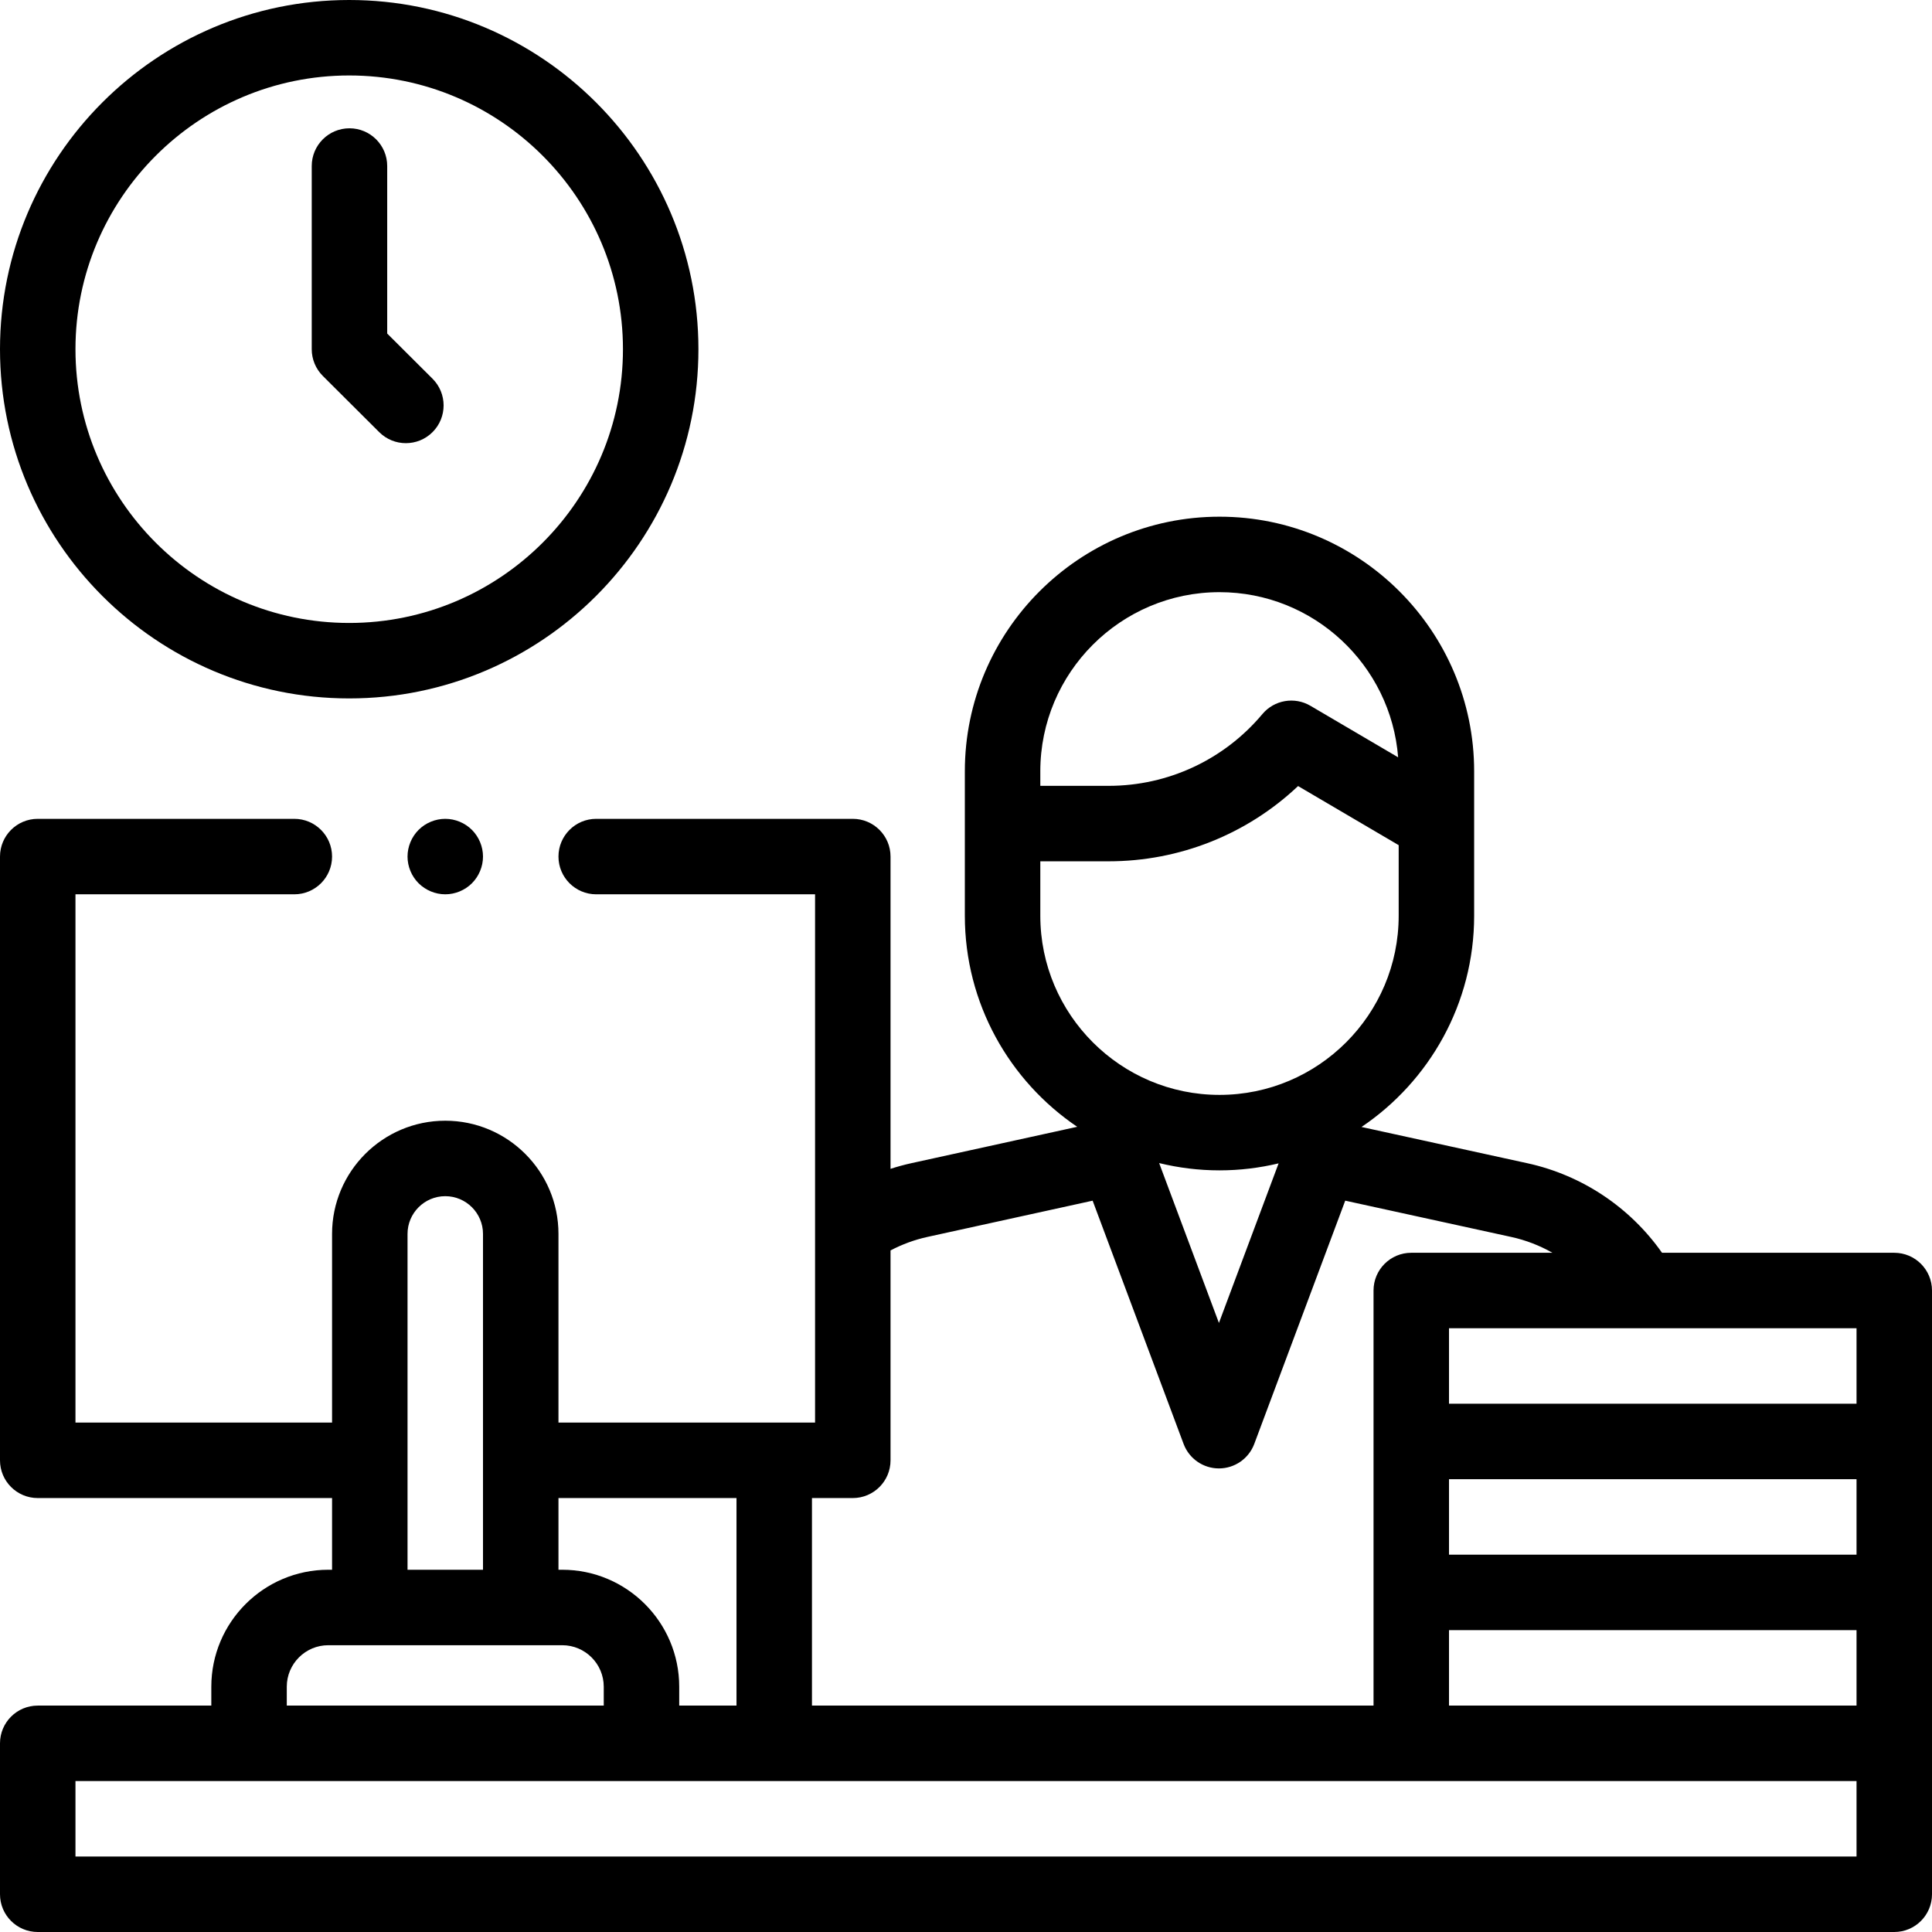
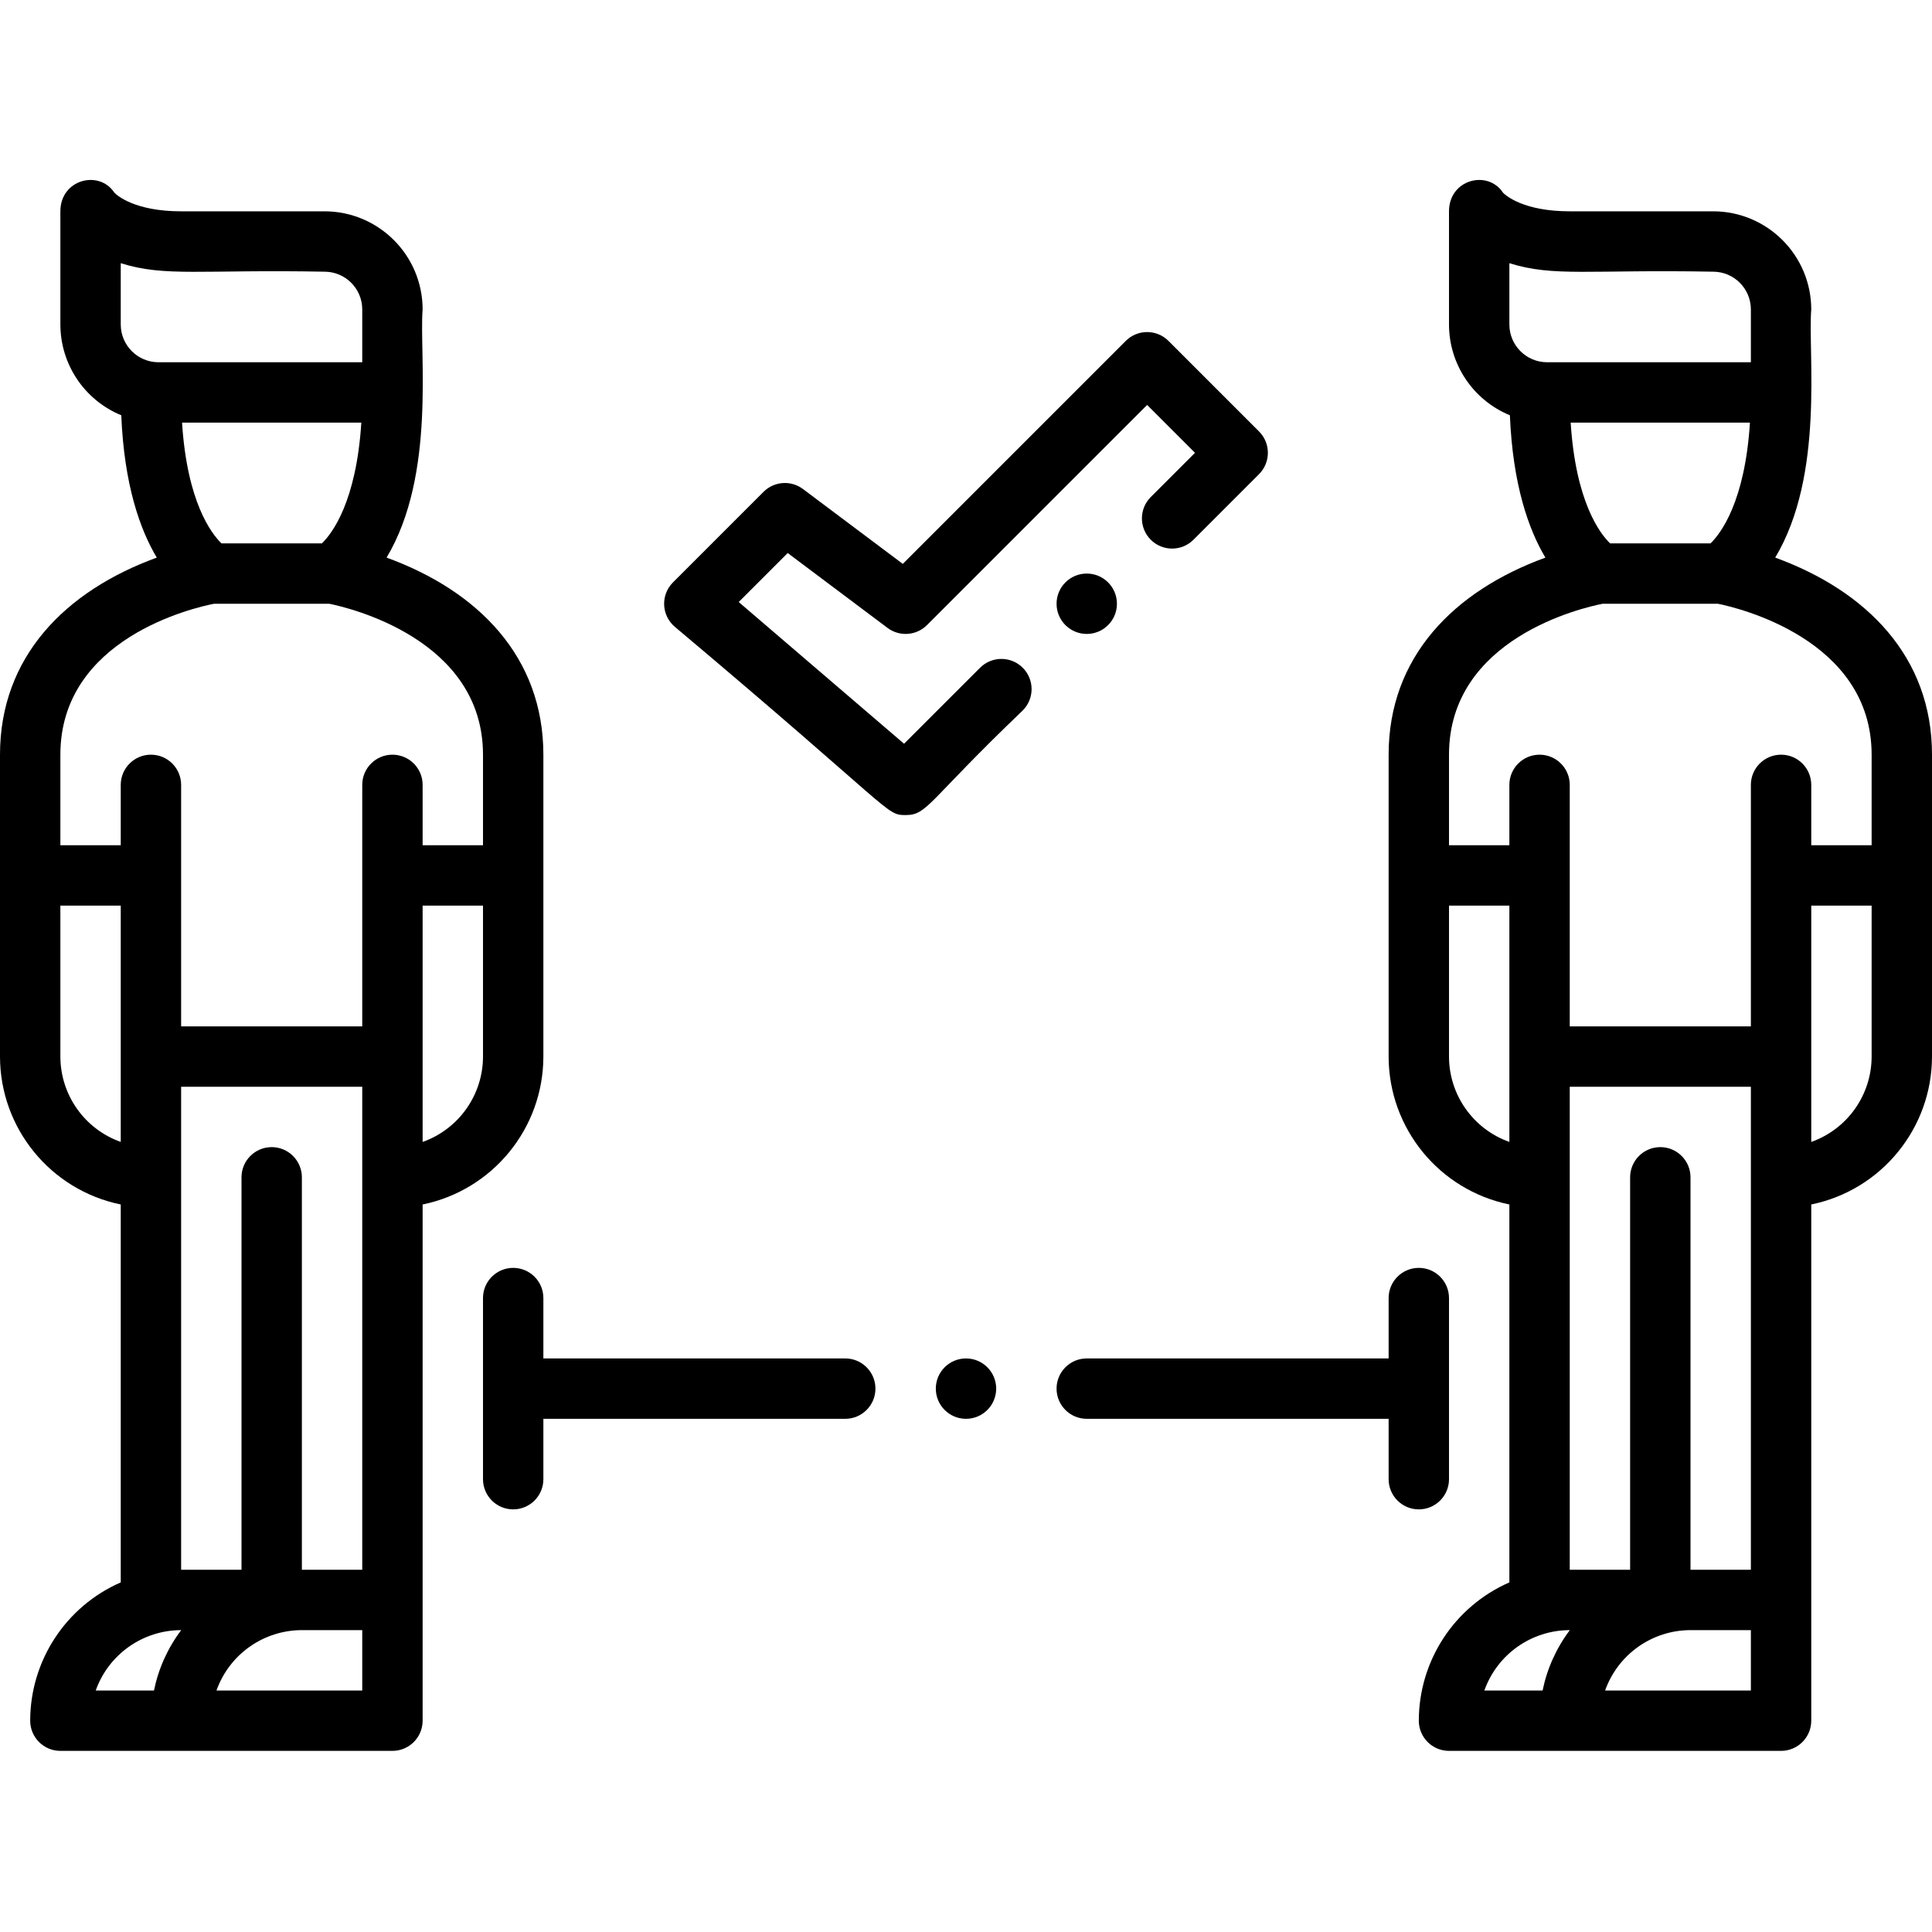
- <svg xmlns="http://www.w3.org/2000/svg" version="1.1" id="Layer_1" x="0px" y="0px" viewBox="0 0 512 512" style="enable-background:new 0 0 512 512;" xml:space="preserve" width="512" height="512">
-   <g id="XMLID_2603_">
-     <g id="XMLID_636_">
-       <path id="XMLID_1699_" d="M92.545,185.09c51.029,0,92.545-41.516,92.545-92.545S143.574,0,92.545,0S0,41.516,0,92.545    S41.516,185.09,92.545,185.09z M92.545,20c40.001,0,72.545,32.544,72.545,72.545s-32.544,72.545-72.545,72.545    S20,132.546,20,92.545S52.544,20,92.545,20z" />
-       <path id="XMLID_1701_" d="M100.501,114.526c1.952,1.945,4.506,2.917,7.06,2.917c2.564,0,5.13-0.98,7.083-2.94    c3.898-3.912,3.888-10.244-0.023-14.143l-12.008-11.968V44c0-5.522-4.478-10-10-10s-10,4.478-10,10v48.545    c0,2.658,1.059,5.207,2.94,7.083L100.501,114.526z" />
-       <path id="XMLID_1706_" d="M502,332h-61.547c-8.46-12.034-21.172-20.558-35.671-23.728l-43.964-9.613    c17.991-12.134,29.847-32.702,29.847-55.988v-24.417v-11.297v-2.542c0-37.212-30.274-67.486-67.486-67.486    s-67.486,30.274-67.486,67.486v2.542v11.297v24.417c0,23.256,11.825,43.803,29.778,55.943l-43.936,9.639    c-1.877,0.412-3.722,0.917-5.535,1.502V227c0-5.522-4.478-10-10-10h-68c-5.522,0-10,4.478-10,10s4.478,10,10,10h58v140h-68v-50    c0-16.542-13.458-30-30-30s-30,13.458-30,30v50H20V237h58c5.522,0,10-4.478,10-10s-4.478-10-10-10H10c-5.522,0-10,4.478-10,10v160    c0,5.522,4.478,10,10,10h78v19h-1c-17.094,0-31,13.906-31,31v5H10c-5.522,0-10,4.478-10,10v40c0,5.522,4.478,10,10,10h492    c5.522,0,10-4.478,10-10v-40v-40v-40v-40C512,336.478,507.522,332,502,332z M441.179,452H384v-20h108v20H441.179z M492,412H384    v-20h108V412z M492,372H384v-20h50.874c0.03,0,0.06,0.006,0.089,0.006c0.031,0,0.063-0.006,0.094-0.006H492V372z M275.692,204.416    c0-26.184,21.303-47.486,47.486-47.486c24.933,0,45.439,19.314,47.342,43.767l-23.246-13.657    c-4.211-2.475-9.593-1.544-12.73,2.199c-10.126,12.085-24.977,19.017-40.744,19.017h-18.107v-1.297V204.416z M275.692,228.255    H293.8c18.825,0,36.7-7.179,50.205-19.94l26.66,15.663v18.694c0,26.184-21.303,47.486-47.486,47.486s-47.486-21.303-47.486-47.486    V228.255z M338.844,308.303l-15.815,42.294l-15.844-42.37c5.13,1.252,10.483,1.931,15.993,1.931    C328.572,310.158,333.813,309.504,338.844,308.303z M226,397c5.522,0,10-4.478,10-10v-55.623c3.085-1.626,6.374-2.832,9.82-3.588    l43.74-9.596l24.103,64.457c1.461,3.907,5.194,6.497,9.366,6.497s7.905-2.59,9.366-6.498l24.104-64.461l44.011,9.623    c3.863,0.844,7.529,2.274,10.902,4.188H374c-5.522,0-10,4.478-10,10v40v40v30H215.179v-55H226z M195.179,397v55H180v-5    c0-17.094-13.906-31-31-31h-1v-19H195.179z M108,327c0-5.514,4.486-10,10-10s10,4.486,10,10v89h-20V327z M76,447    c0-6.065,4.935-11,11-11h11h40h11c6.065,0,11,4.935,11,11v5H76V447z M492,492H20v-20h472V492z" />
-       <path id="XMLID_1768_" d="M110.93,219.93c-1.86,1.86-2.93,4.44-2.93,7.07s1.069,5.21,2.93,7.069c1.86,1.86,4.44,2.931,7.07,2.931    s5.21-1.07,7.069-2.931C126.93,232.21,128,229.63,128,227s-1.07-5.21-2.931-7.07c-1.859-1.86-4.439-2.93-7.069-2.93    S112.79,218.069,110.93,219.93z" />
+ <svg xmlns="http://www.w3.org/2000/svg" viewBox="0 0 512 512" width="512" height="512">
+   <g id="Social_Distancing-3" data-name="Social Distancing">
+     <g id="Outline">
+       <circle cx="256" cy="368" r="8" />
+       <path d="M224,360H144V344a8,8,0,0,0-16,0v48a8,8,0,0,0,16,0V376h80a8,8,0,0,0,0-16Z" />
+       <path d="M384,392V344a8,8,0,0,0-16,0v16H288a8,8,0,0,0,0,16h80v16a8,8,0,0,0,16,0Z" />
+       <path d="M259.723,176.963,239.582,197.1l-43.816-37.556,12.984-12.985L235.2,166.4a8,8,0,0,0,10.457-.743L304,107.313,316.687,120l-11.724,11.723a8,8,0,0,0,11.314,11.314l17.38-17.38a8,8,0,0,0,0-11.314l-24-24a8,8,0,0,0-11.314,0L239.25,149.437,212.8,129.6a8,8,0,0,0-10.457.743l-24,24a8,8,0,0,0,.45,11.731C237.431,215.4,234.62,216,240,216c5.816,0,5.76-3.545,31.038-27.723a8,8,0,0,0-11.314-11.314Z" />
+       <circle cx="288" cy="160" r="8" />
+       <path d="M102.451,147.771C115.625,125.735,111.058,93.642,112,82A26.03,26.03,0,0,0,86,56H48c-12.178,0-16.895-4.14-17.675-4.919C26.29,44.912,16,47.52,16,56V86a26.038,26.038,0,0,0,16.136,24.051c.768,18.488,4.99,30.323,9.413,37.72C17.3,156.608,0,174.078,0,200v80A40.067,40.067,0,0,0,32,319.2V419.35A40.051,40.051,0,0,0,8,456a8,8,0,0,0,8,8h88a8,8,0,0,0,8-8V319.2A40.067,40.067,0,0,0,144,280V200C144,174.08,126.708,156.609,102.451,147.771ZM85.314,144H58.686c-2.684-2.615-9.109-10.986-10.44-32H95.754C94.423,133.014,88,141.385,85.314,144ZM32,69.748C43.815,73.454,53.19,71.389,86,72A10.011,10.011,0,0,1,96,82V96H42A10.011,10.011,0,0,1,32,86ZM56.729,160H87.256C92.229,161,128,169.284,128,200v24H112V208a8,8,0,0,0-16,0v64H48V208a8,8,0,0,0-16,0v16H16V200C16,169.094,51.523,161.017,56.729,160ZM16,280V240H32v62.624A24.039,24.039,0,0,1,16,280Zm32,8H96V416H80V312a8,8,0,0,0-16,0V416H48Zm0,144h.022a39.841,39.841,0,0,0-7.217,16H25.371A24.042,24.042,0,0,1,48,432Zm48,16H57.371A24.042,24.042,0,0,1,80,432H96Zm16-145.376V240h16v40A24.039,24.039,0,0,1,112,302.624Z" />
+       <path d="M470.451,147.771C483.625,125.735,479.058,93.642,480,82a26.03,26.03,0,0,0-26-26H416c-12.178,0-16.895-4.14-17.675-4.919C394.29,44.912,384,47.52,384,56V86a26.038,26.038,0,0,0,16.136,24.051c.768,18.488,4.99,30.323,9.413,37.72C385.3,156.608,368,174.078,368,200v80A40.067,40.067,0,0,0,400,319.2V419.35A40.051,40.051,0,0,0,376,456a8,8,0,0,0,8,8h88a8,8,0,0,0,8-8V319.2A40.067,40.067,0,0,0,512,280V200C512,174.08,494.708,156.609,470.451,147.771ZM453.314,144H426.686c-2.684-2.615-9.109-10.986-10.44-32h47.508C462.423,133.014,456,141.385,453.314,144ZM400,69.748c11.815,3.706,21.19,1.641,54,2.252a10.011,10.011,0,0,1,10,10V96H410a10.011,10.011,0,0,1-10-10ZM424.729,160h30.527c4.973,1,40.744,9.284,40.744,40v24H480V208a8,8,0,0,0-16,0v64H416V208a8,8,0,0,0-16,0v16H384V200C384,169.094,419.523,161.017,424.729,160ZM384,280V240h16v62.624A24.039,24.039,0,0,1,384,280Zm32,8h48V416H448V312a8,8,0,0,0-16,0V416H416Zm0,144h.022a39.841,39.841,0,0,0-7.217,16H393.371A24.042,24.042,0,0,1,416,432Zm48,16H425.371A24.042,24.042,0,0,1,448,432h16Zm16-145.376V240h16v40A24.039,24.039,0,0,1,480,302.624Z" />
    </g>
  </g>
</svg>
